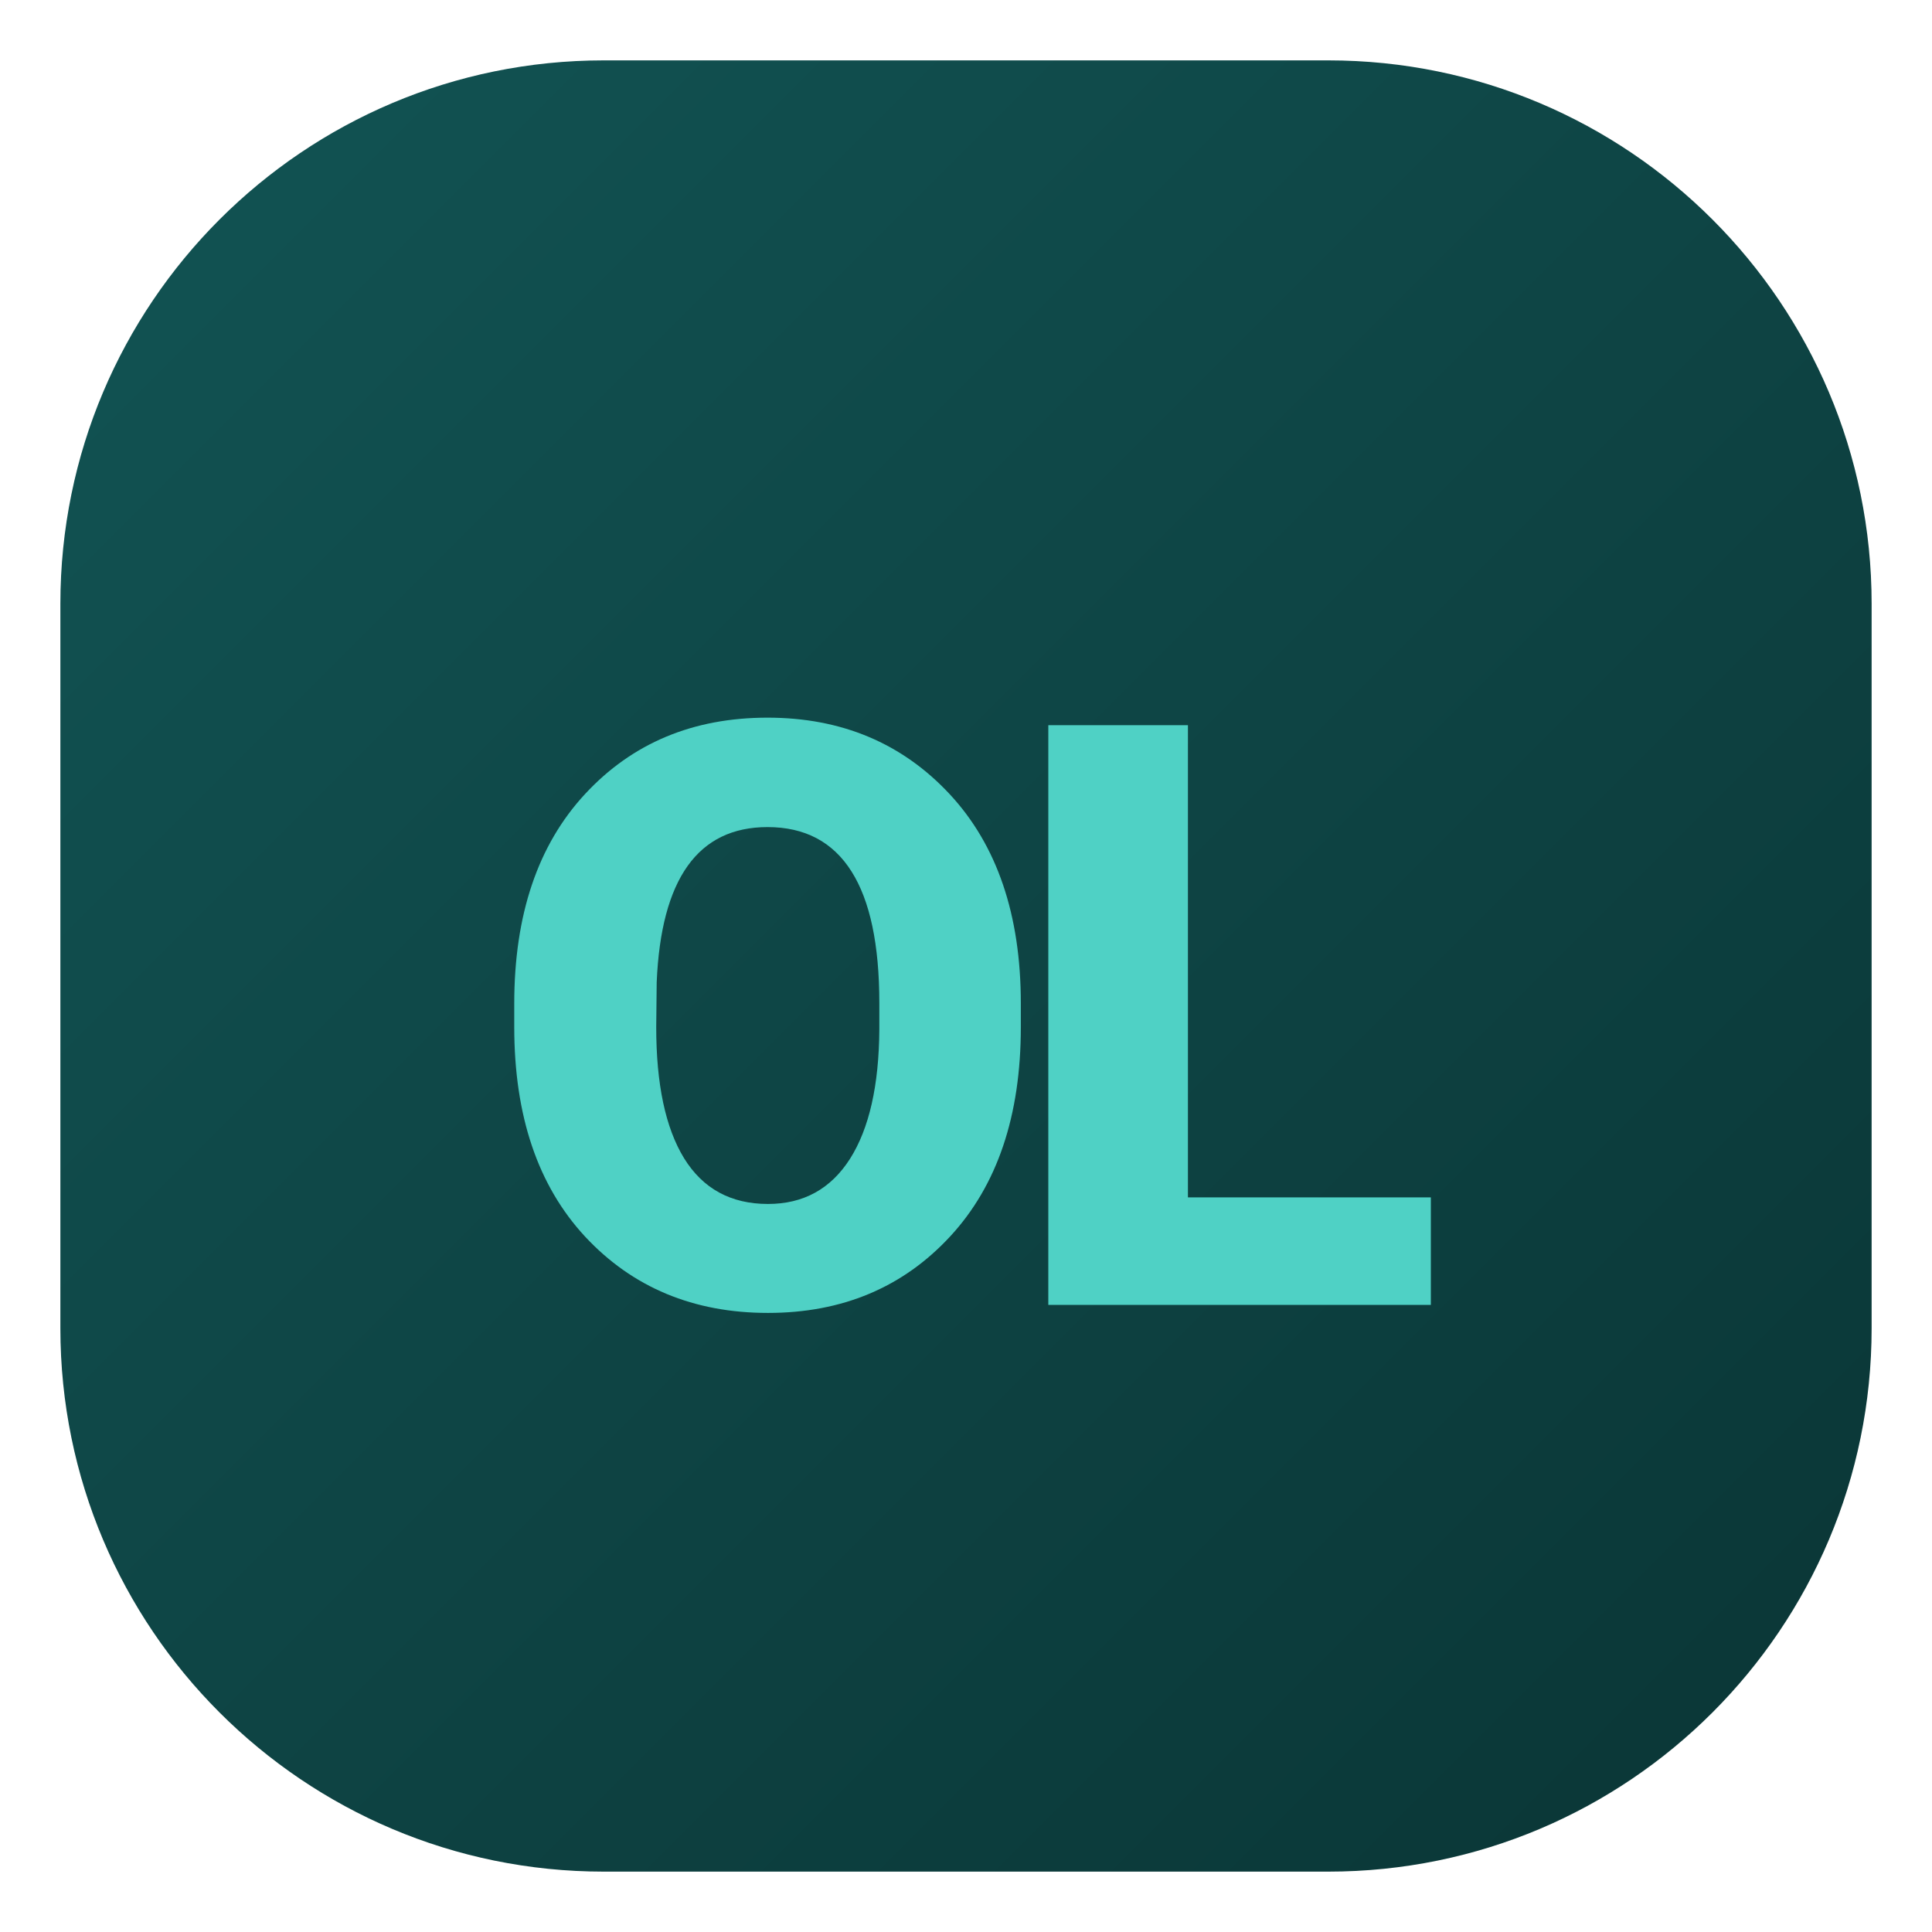
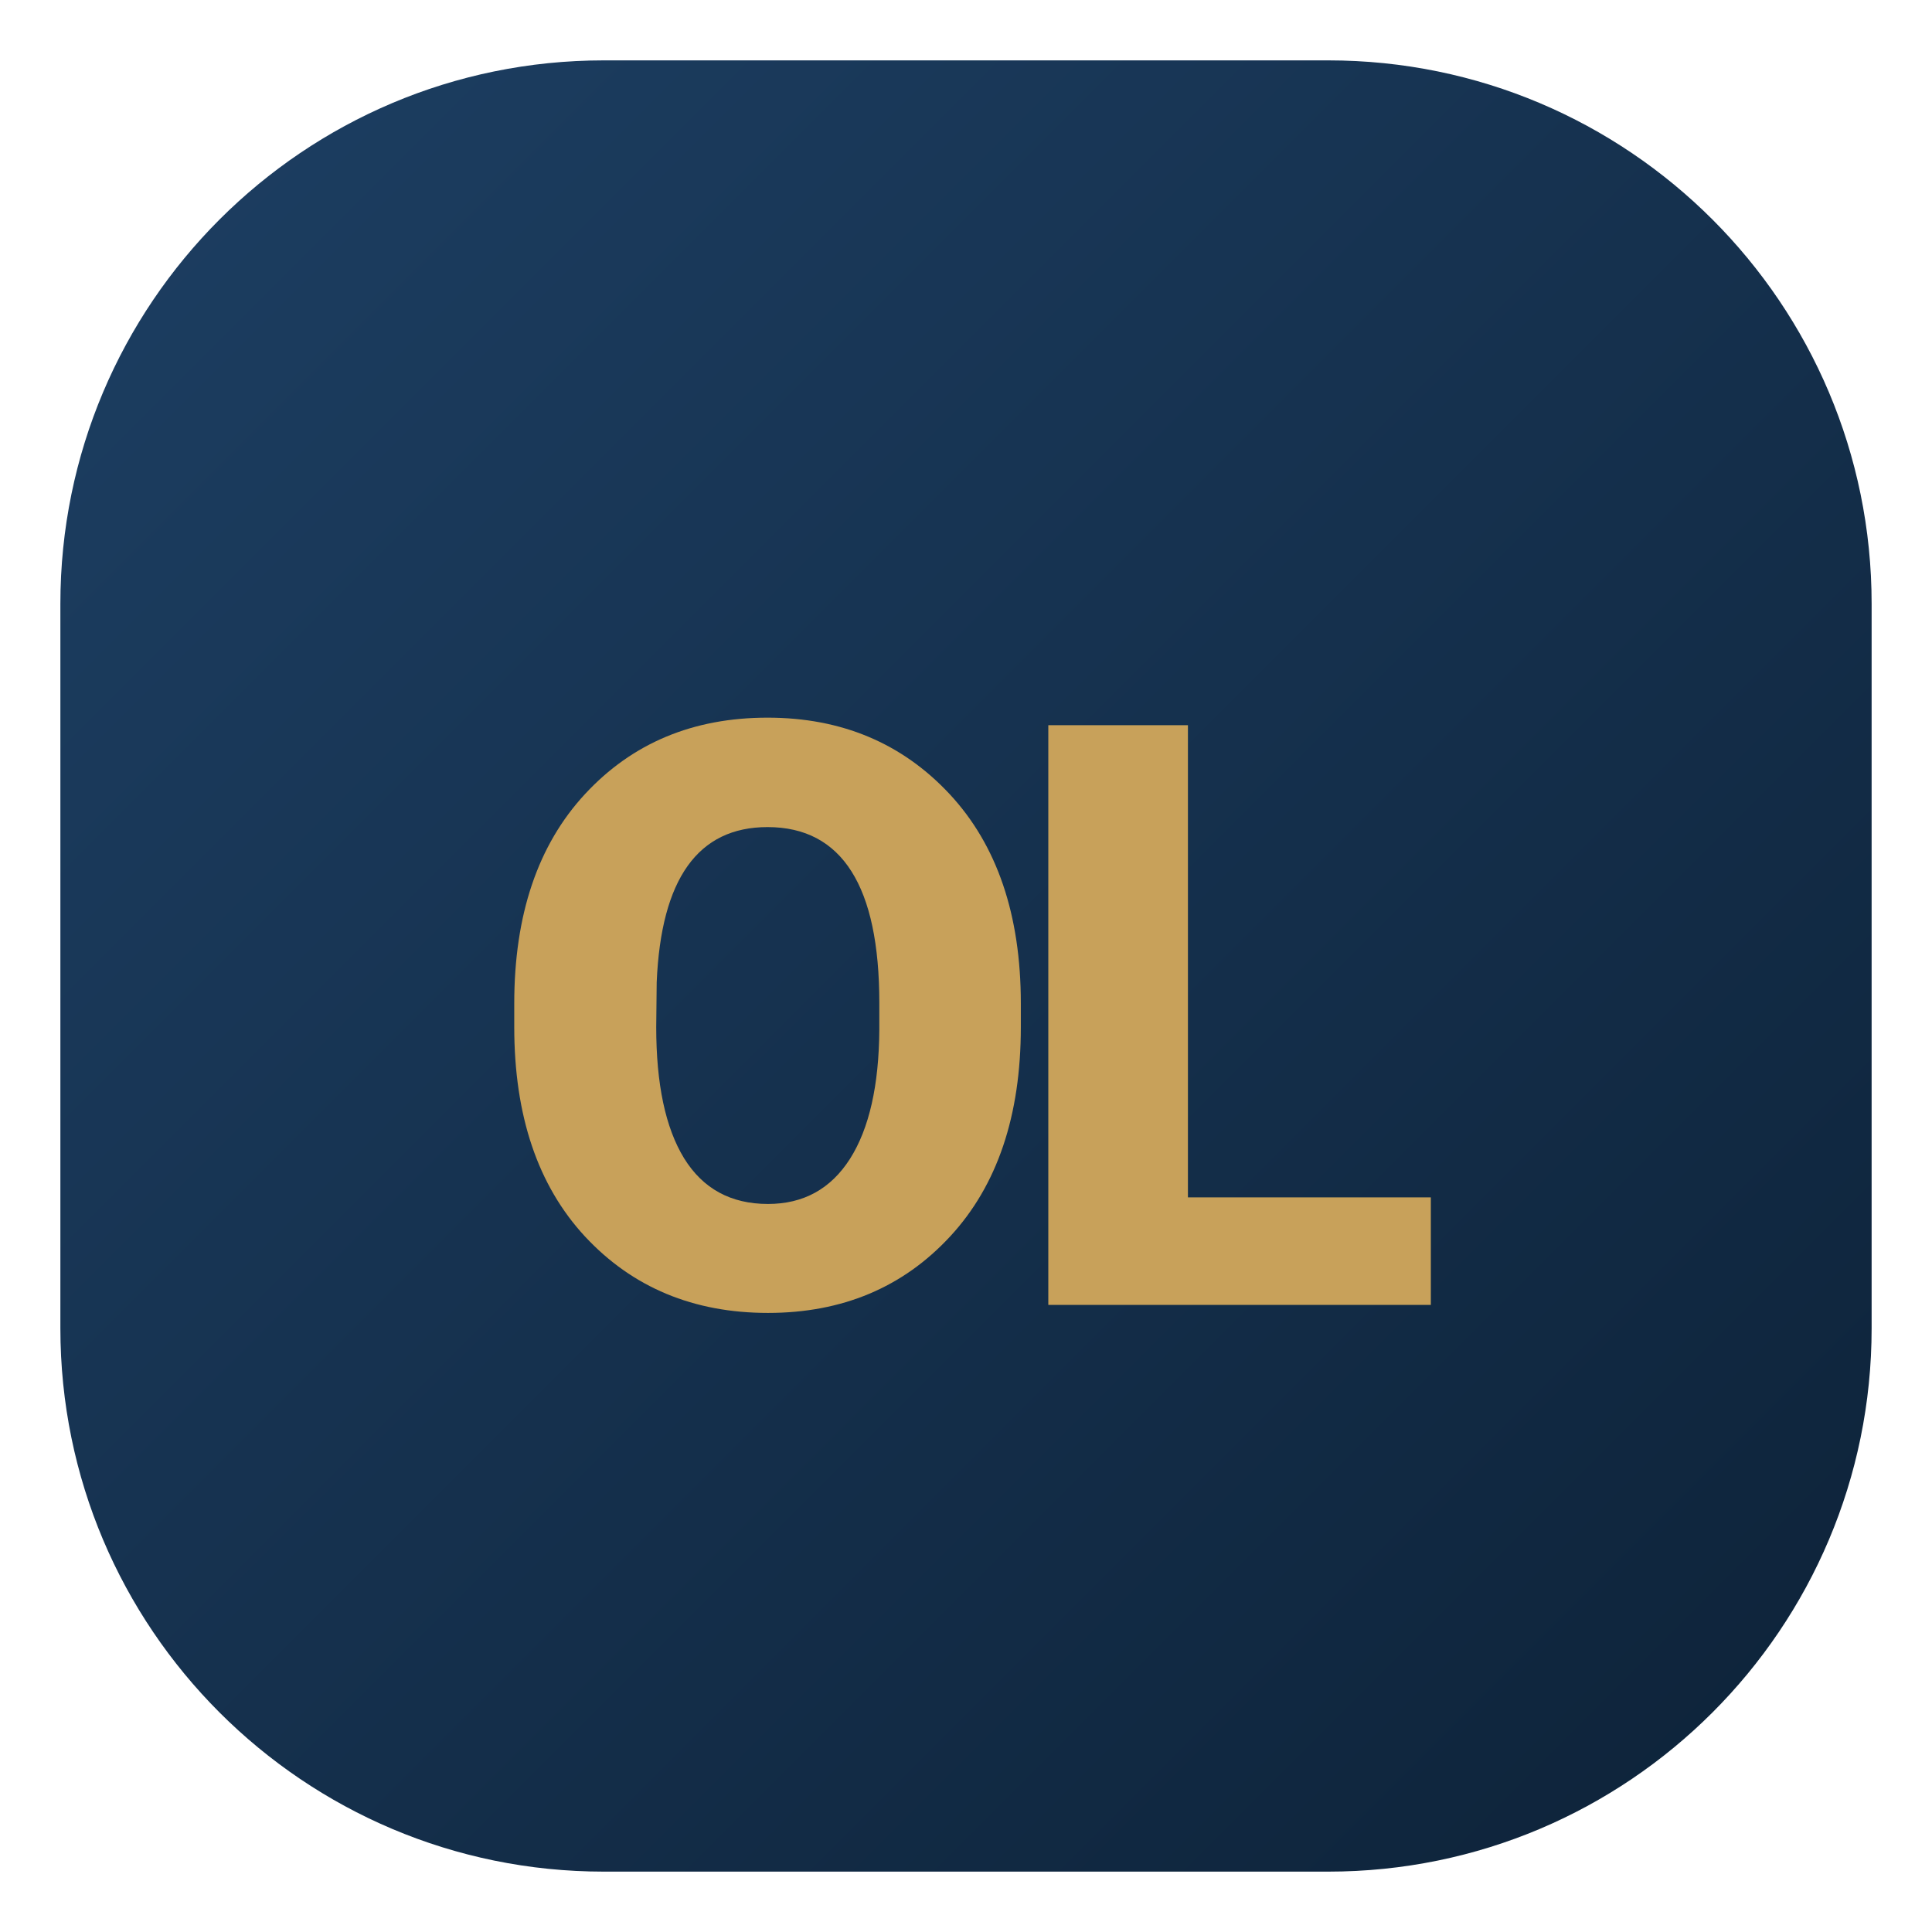
<svg xmlns="http://www.w3.org/2000/svg" viewBox="0 0 64 64" width="64" height="64">
  <defs>
    <linearGradient id="g" x1="0" y1="0" x2="1" y2="1">
-       <stop offset="0" stop-color="#125454" />
-       <stop offset="1" stop-color="#0a3535" />
+       <stop offset="0" stop-color="#1d3f63" />
+       <stop offset="1" stop-color="#0d2238" />
    </linearGradient>
  </defs>
  <rect x="2" y="2" width="60" height="60" rx="18" fill="url(#g)" />
-   <text x="32" y="34" text-anchor="middle" dominant-baseline="central" font-family="system-ui, -apple-system, 'Segoe UI', Roboto, Helvetica, Arial, sans-serif" font-weight="800" font-size="27" letter-spacing="-1.5" fill="#4fd1c5">OL</text>
+   <text x="32" y="34" text-anchor="middle" dominant-baseline="central" font-family="system-ui, -apple-system, 'Segoe UI', Roboto, Helvetica, Arial, sans-serif" font-weight="800" font-size="27" letter-spacing="-1.5" fill="#c8a15a">OL</text>
</svg>
